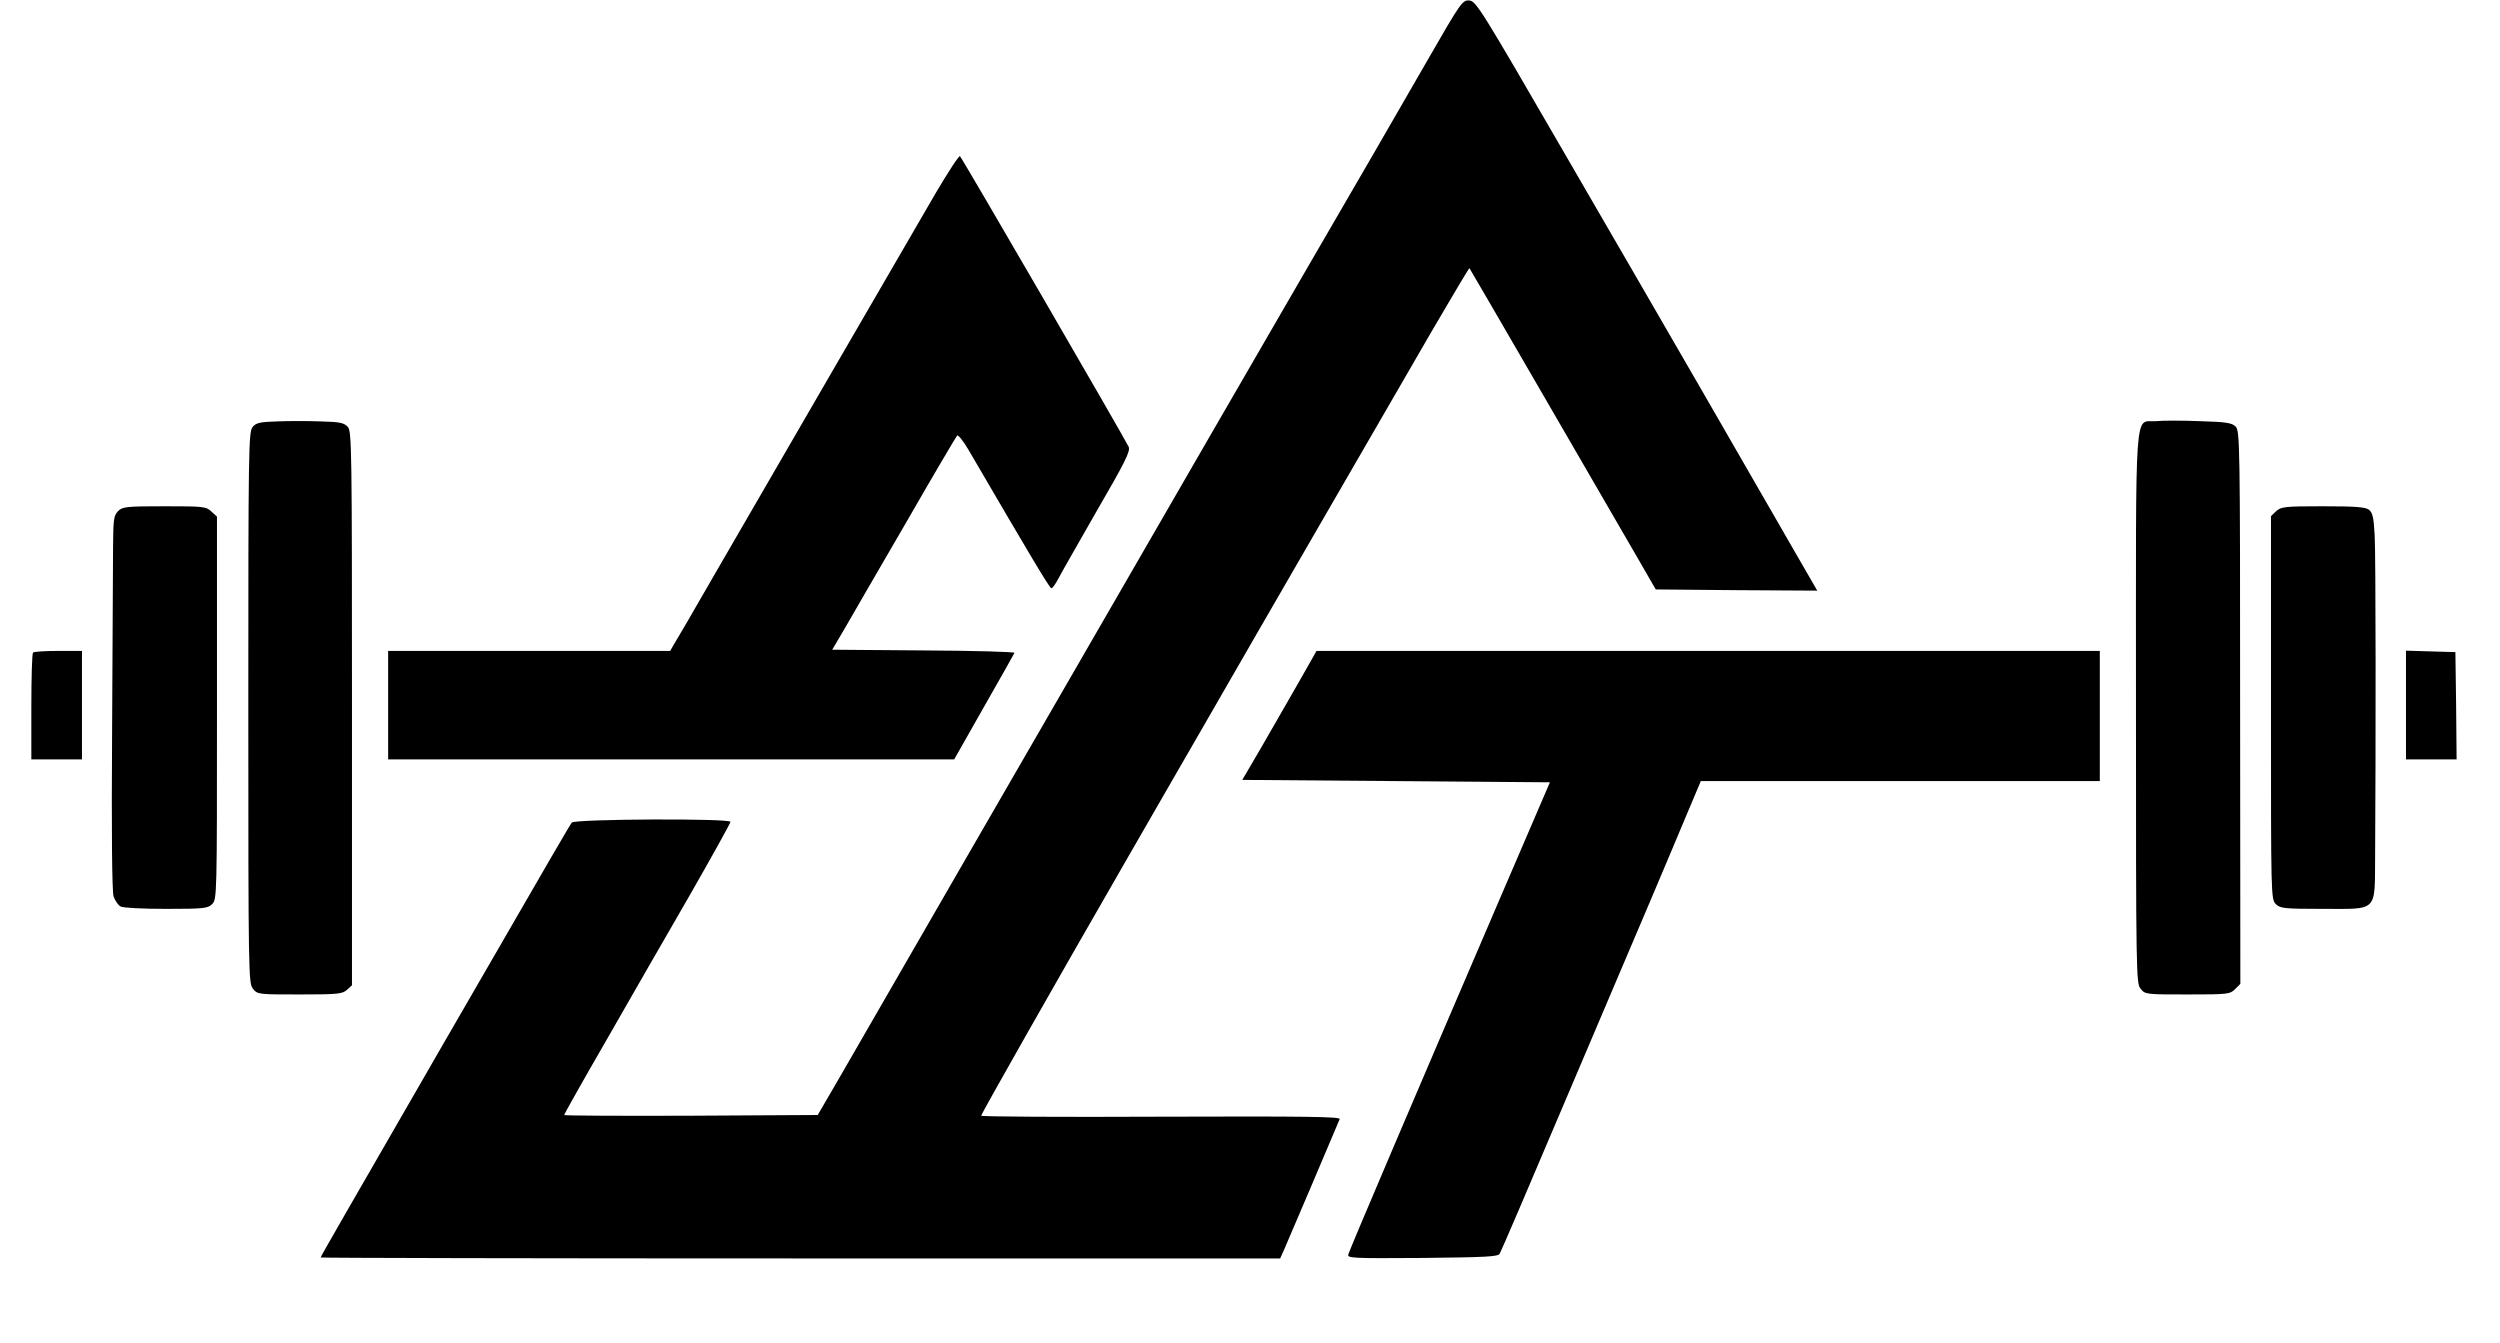
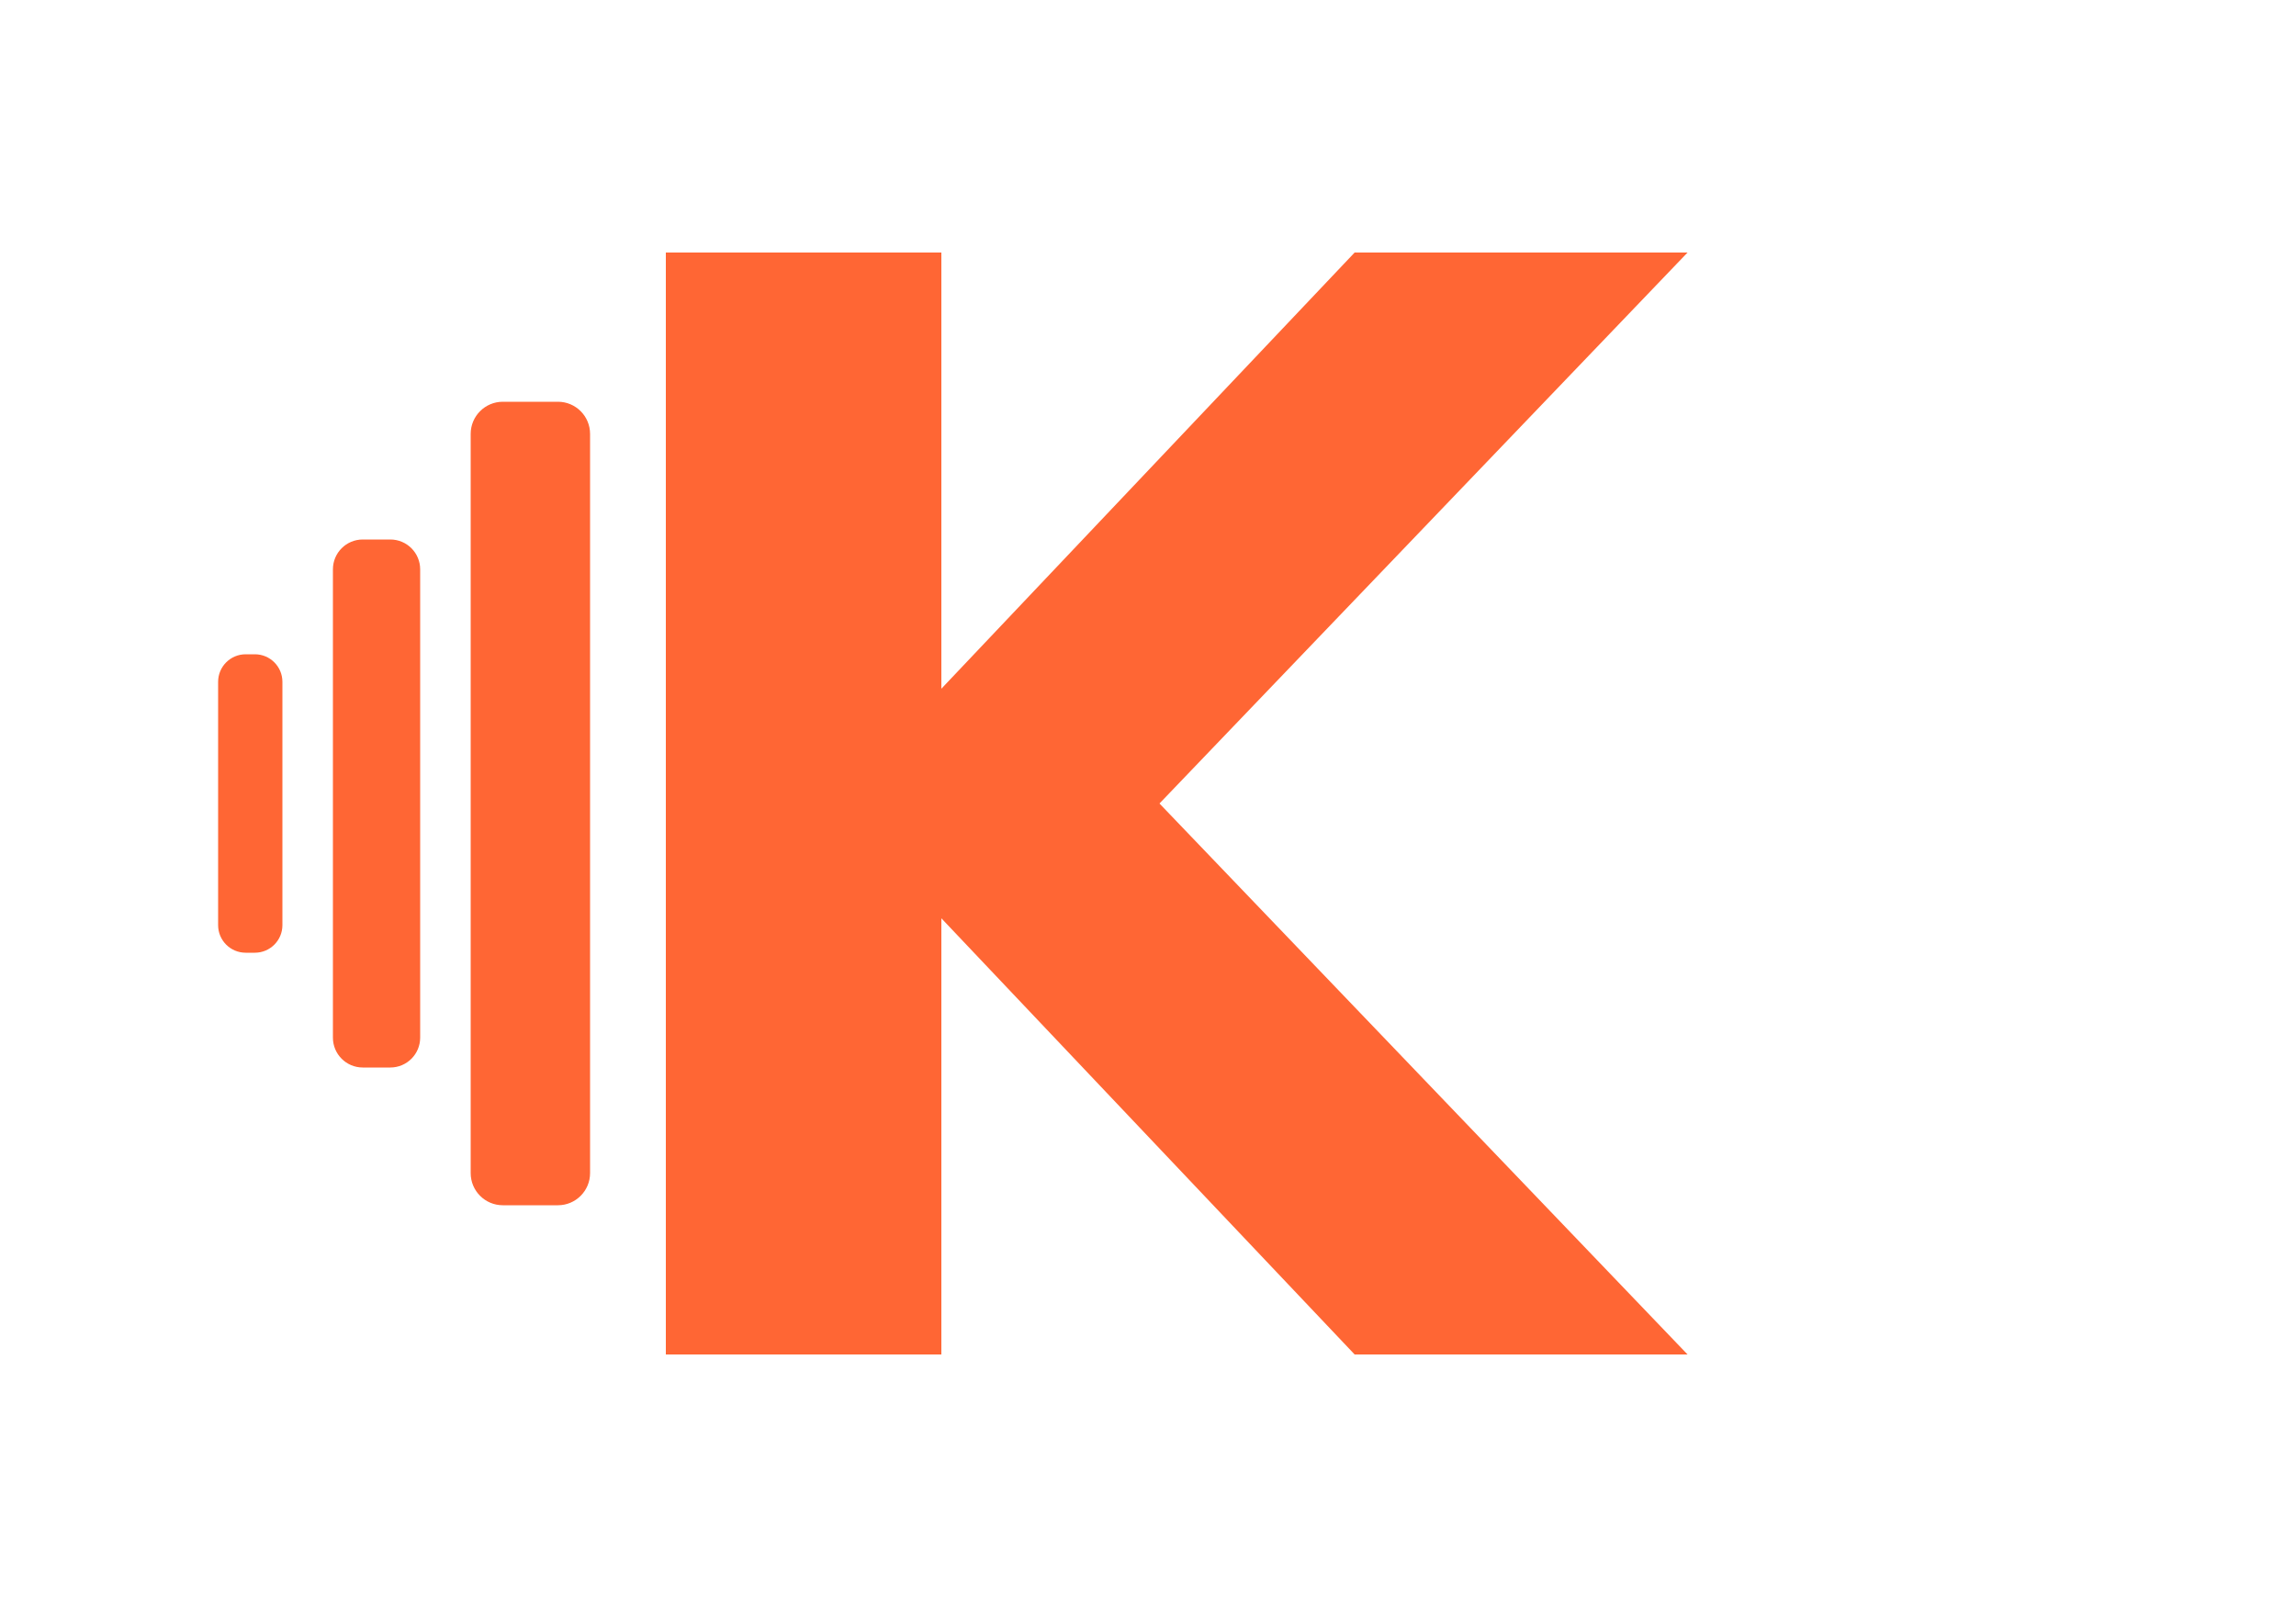
- <svg xmlns="http://www.w3.org/2000/svg" version="1.0" width="1037pt" height="557pt" viewBox="0 0 1037 557" preserveAspectRatio="xMidYMid meet">
-   <g transform="translate(0,557) scale(0.1,-0.1)" fill="#000000" stroke="none">
-     <path d="M5920 5318 c-80 -139 -179 -311 -221 -383 -325 -559 -892 -1539 -1689 -2920 -238 -412 -474 -822 -525 -910 l-93 -160 -526 -3 c-289 -1 -526 0 -526 3 0 3 78 142 174 308 95 166 250 436 345 600 94 164 171 303 171 308 0 15 -645 12 -658 -3 -10 -13 -48 -78 -539 -928 -395 -685 -503 -872 -503 -876 0 -2 896 -4 1990 -4 l1990 0 15 33 c12 26 212 497 232 545 4 10 -137 12 -741 10 -410 -2 -746 0 -746 4 0 8 317 566 612 1078 91 157 234 407 320 555 201 350 743 1286 938 1623 84 144 154 261 155 260 3 -3 523 -901 701 -1208 l72 -125 335 -3 335 -2 -82 142 c-142 248 -582 1010 -964 1668 -349 603 -369 635 -397 638 -29 2 -34 -5 -175 -250z" />
-     <path d="M3883 4772 c-110 -189 -716 -1234 -926 -1597 -82 -143 -156 -270 -164 -282 l-13 -23 -585 0 -585 0 0 -225 0 -225 1174 0 1174 0 123 217 c68 119 125 220 127 225 2 4 -167 9 -376 10 l-380 3 53 90 c29 50 143 248 255 440 111 193 206 354 210 358 4 5 26 -22 48 -60 259 -444 336 -573 343 -573 5 0 17 17 28 38 10 20 83 147 160 282 118 203 140 248 133 266 -19 40 -688 1193 -700 1206 -4 4 -48 -64 -99 -150z" />
-     <path d="M1150 3822 c-72 -2 -88 -6 -102 -23 -17 -20 -18 -90 -18 -1164 0 -1110 1 -1143 19 -1166 19 -24 22 -24 194 -24 158 0 177 2 196 19 l21 19 0 1147 c0 1079 -1 1149 -17 1169 -16 17 -31 21 -113 23 -52 2 -133 2 -180 0z" />
-     <path d="M8943 3823 c-91 -7 -83 103 -83 -1189 0 -1109 1 -1142 19 -1165 19 -24 22 -24 195 -24 167 0 176 1 197 22 l22 22 -1 1147 c0 1098 -1 1148 -19 1165 -15 15 -40 19 -148 22 -71 3 -154 3 -182 0z" />
-     <path d="M490 3450 c-18 -18 -20 -34 -21 -142 0 -68 -2 -415 -4 -773 -3 -428 0 -661 6 -683 6 -17 19 -37 29 -42 10 -6 95 -10 189 -10 158 0 173 2 191 20 20 20 20 33 20 813 l0 794 -23 21 c-22 21 -32 22 -195 22 -159 0 -174 -2 -192 -20z" />
-     <path d="M9442 3450 l-22 -21 0 -794 c0 -782 0 -795 20 -815 18 -18 33 -20 195 -20 231 0 215 -16 217 218 3 452 3 1256 -2 1335 -4 73 -9 91 -24 103 -15 11 -59 14 -191 14 -158 0 -173 -2 -193 -20z" />
-     <path d="M137 2863 c-4 -3 -7 -105 -7 -225 l0 -218 105 0 105 0 0 225 0 225 -98 0 c-54 0 -102 -3 -105 -7z" />
-     <path d="M5386 2738 c-42 -73 -111 -194 -154 -268 l-79 -135 638 -5 638 -5 -215 -500 c-326 -759 -616 -1438 -621 -1458 -5 -16 13 -17 307 -15 266 3 314 5 321 18 5 8 127 292 270 630 144 338 302 710 351 825 49 116 117 276 151 358 l62 147 827 0 828 0 0 270 0 270 -1624 0 -1625 0 -75 -132z" />
-     <path d="M9980 2645 l0 -225 105 0 105 0 -2 223 -3 222 -102 3 -103 3 0 -226z" />
+ <svg xmlns="http://www.w3.org/2000/svg" viewBox="0 0 1000 700" role="img" aria-labelledby="title desc">
+   <g fill="#FF6634">
+     <rect x="95" y="285" width="28" height="130" rx="12" />
+     <rect x="145" y="235" width="38" height="230" rx="13" />
+     <rect x="205" y="175" width="52" height="350" rx="14" />
+     <path d="       M 290 110       H 410       V 300       L 590 110       H 735       L 505 350       L 735 590       H 590       L 410 400       V 590       H 290       Z     " />
  </g>
</svg>
